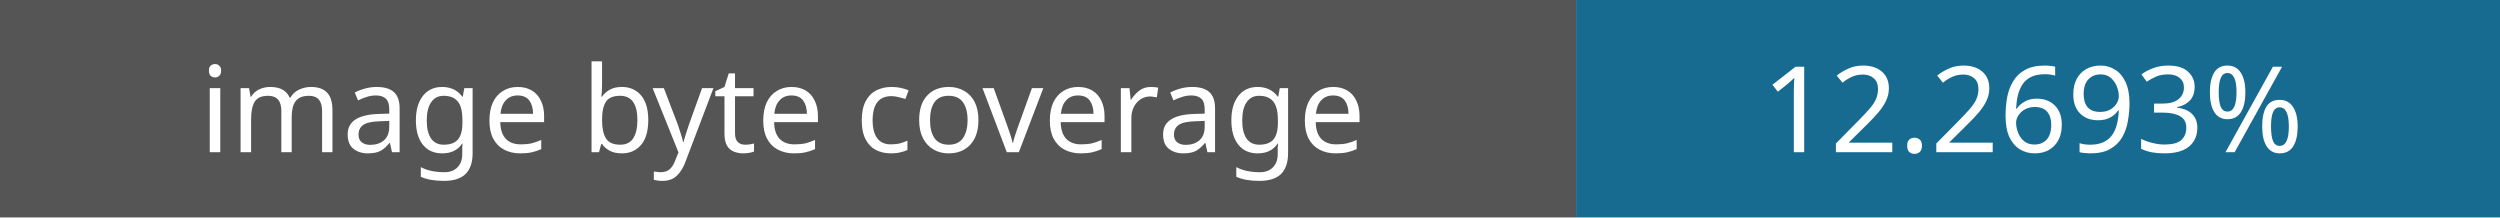
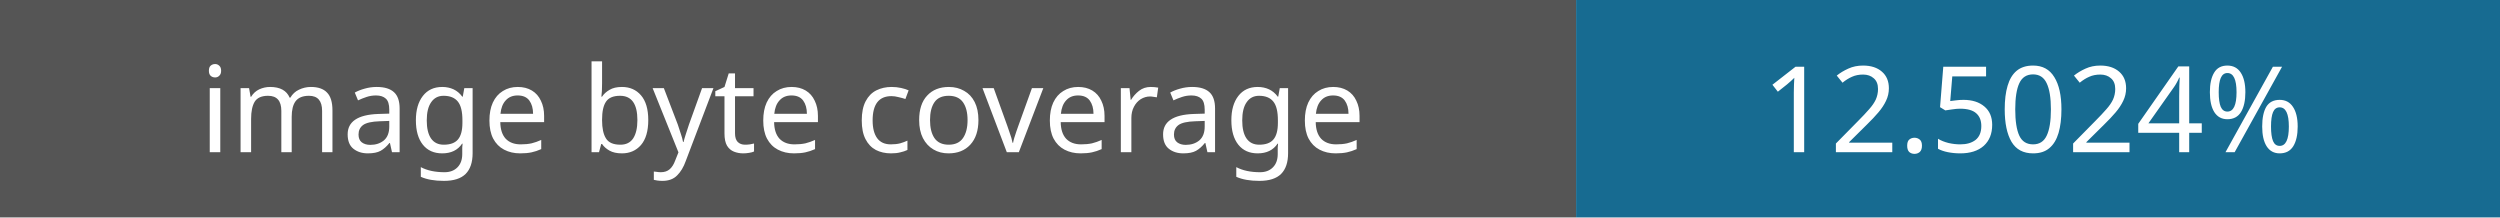
- <svg xmlns="http://www.w3.org/2000/svg" width="230" height="20" role="img" aria-label="Image coverage: 12.2693%">
+ <svg xmlns="http://www.w3.org/2000/svg" width="230" height="20" role="img" aria-label="Image coverage: 12.5024%">
  <rect width="145" height="20" fill="#555" />
  <rect x="145" width="85" height="20" fill="#176b91" />
  <g fill="#fff" font-family="Verdana,sans-serif" font-size="11" text-anchor="middle">
    <text x="72" y="14">image byte coverage</text>
-     <text x="187" y="14">12.2693%</text>
+     <text x="187" y="14">12.5024%</text>
  </g>
</svg>
